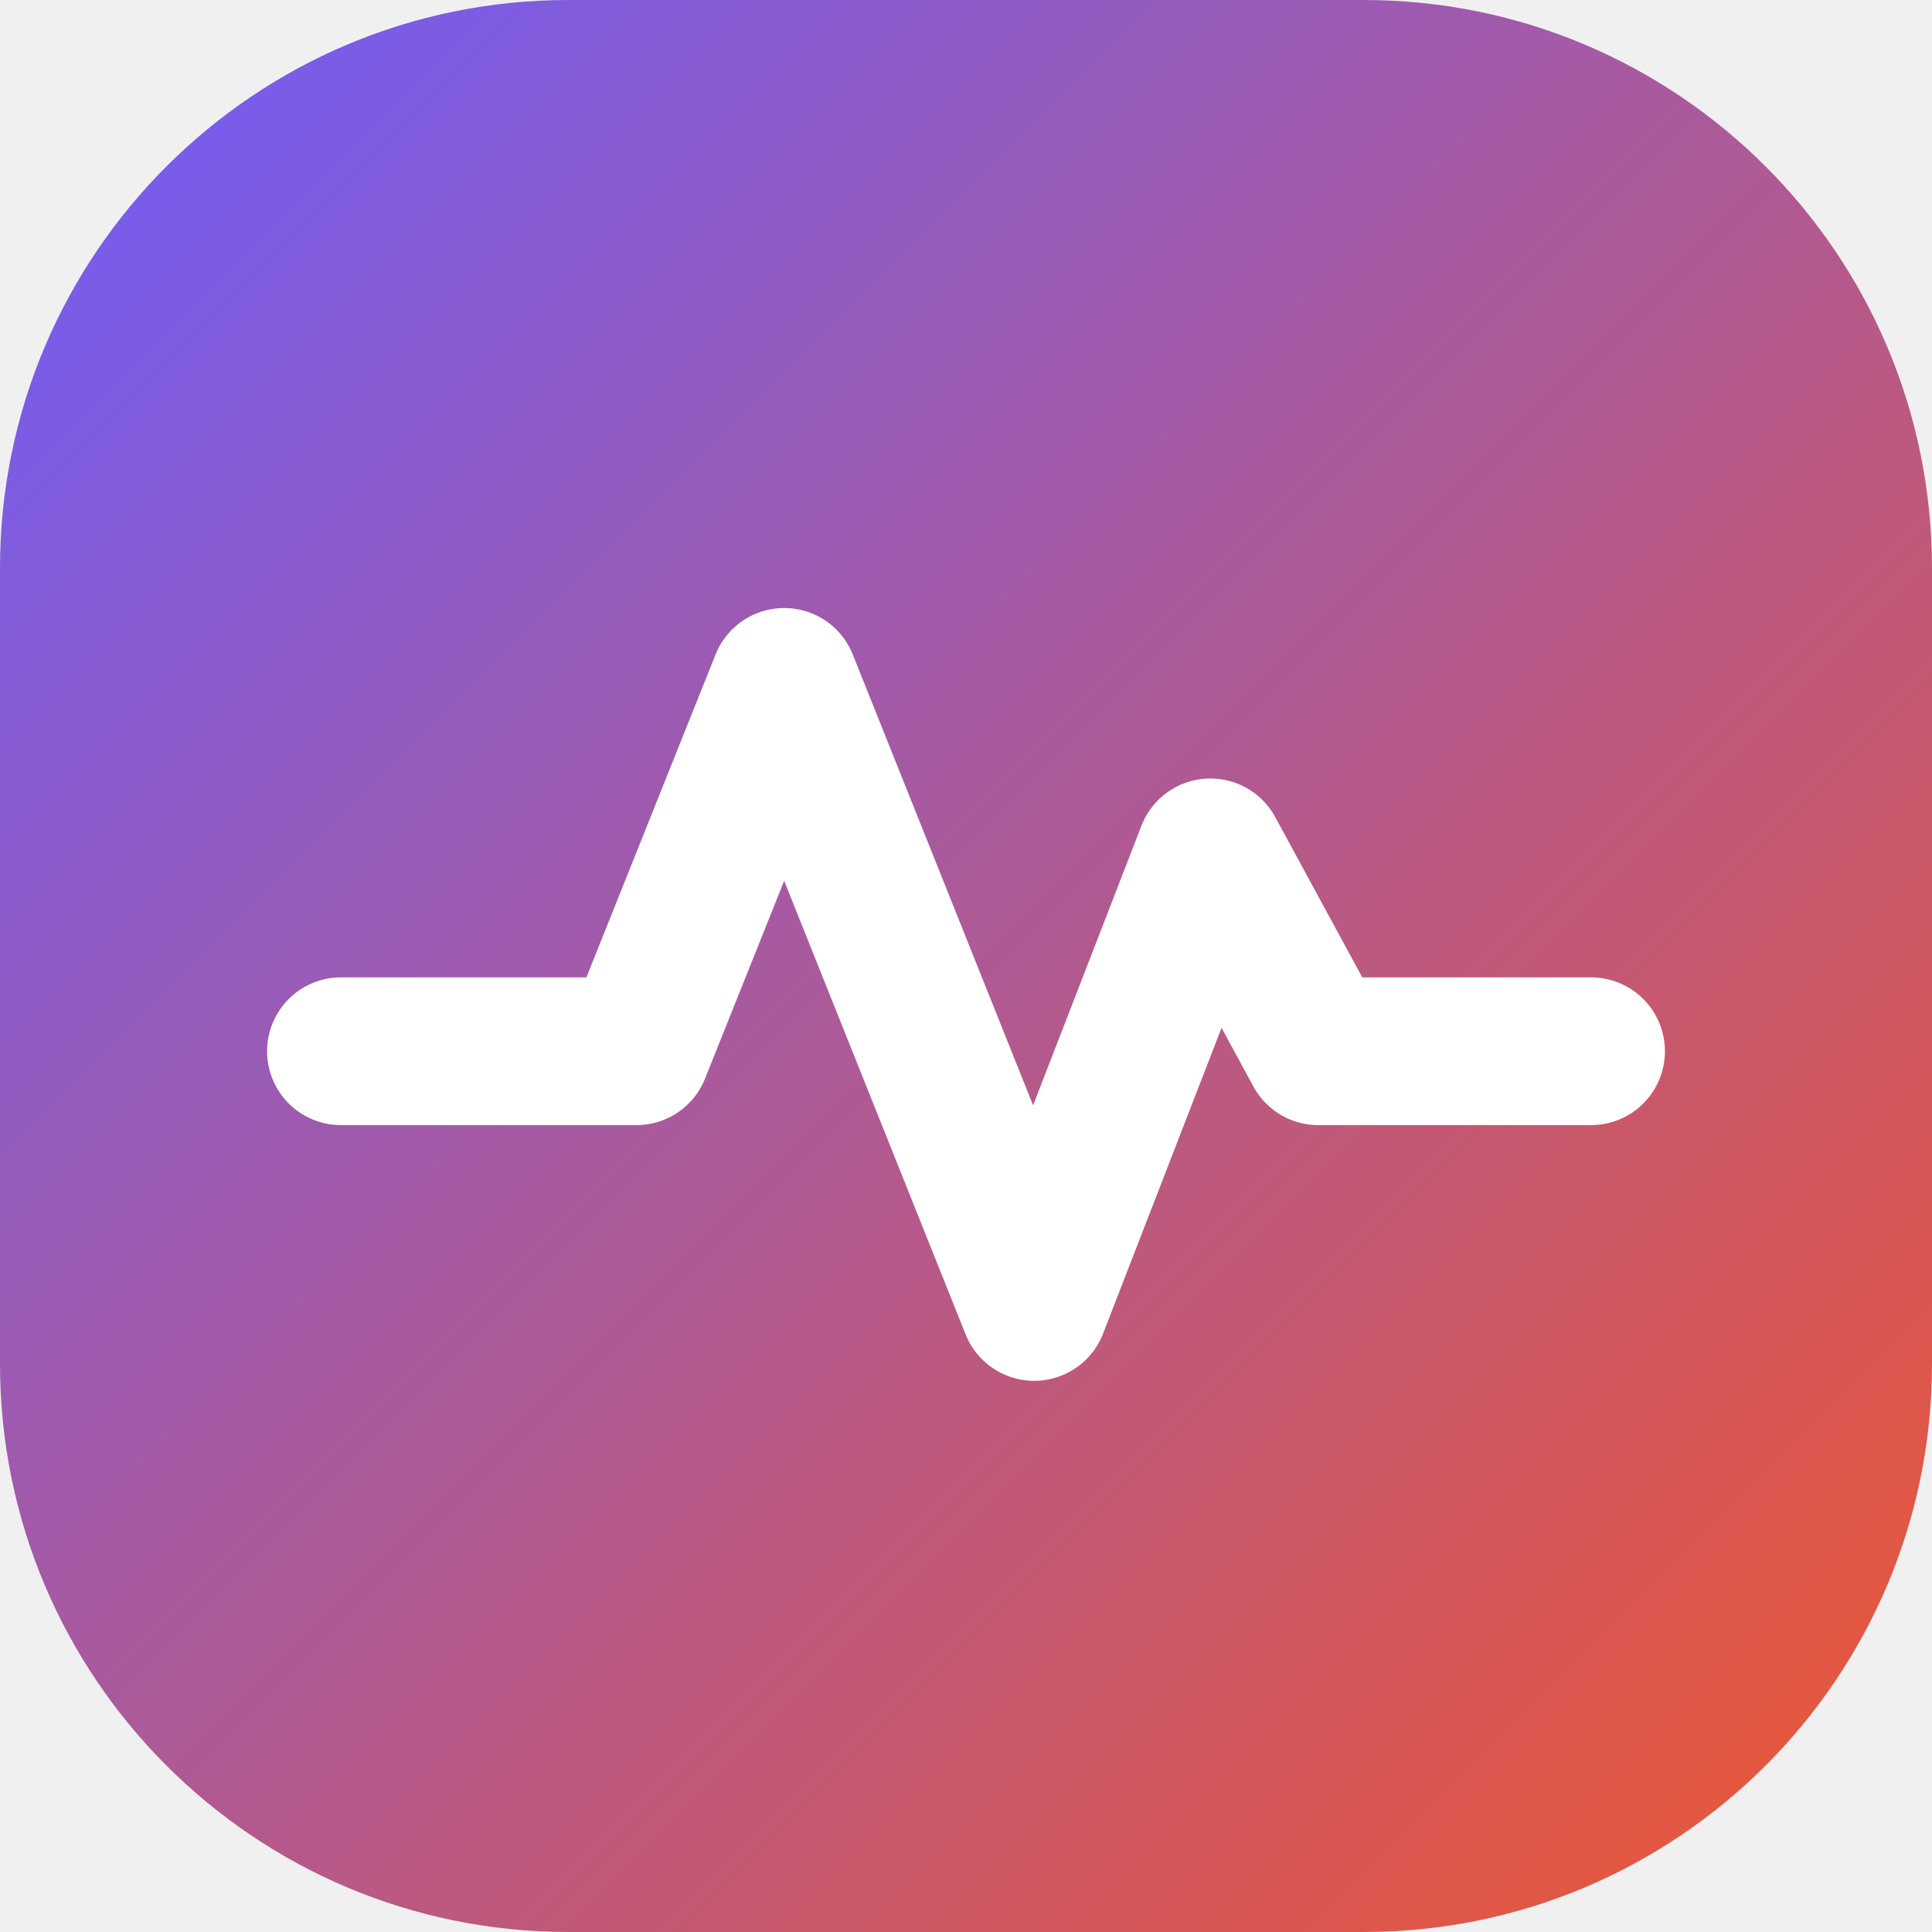
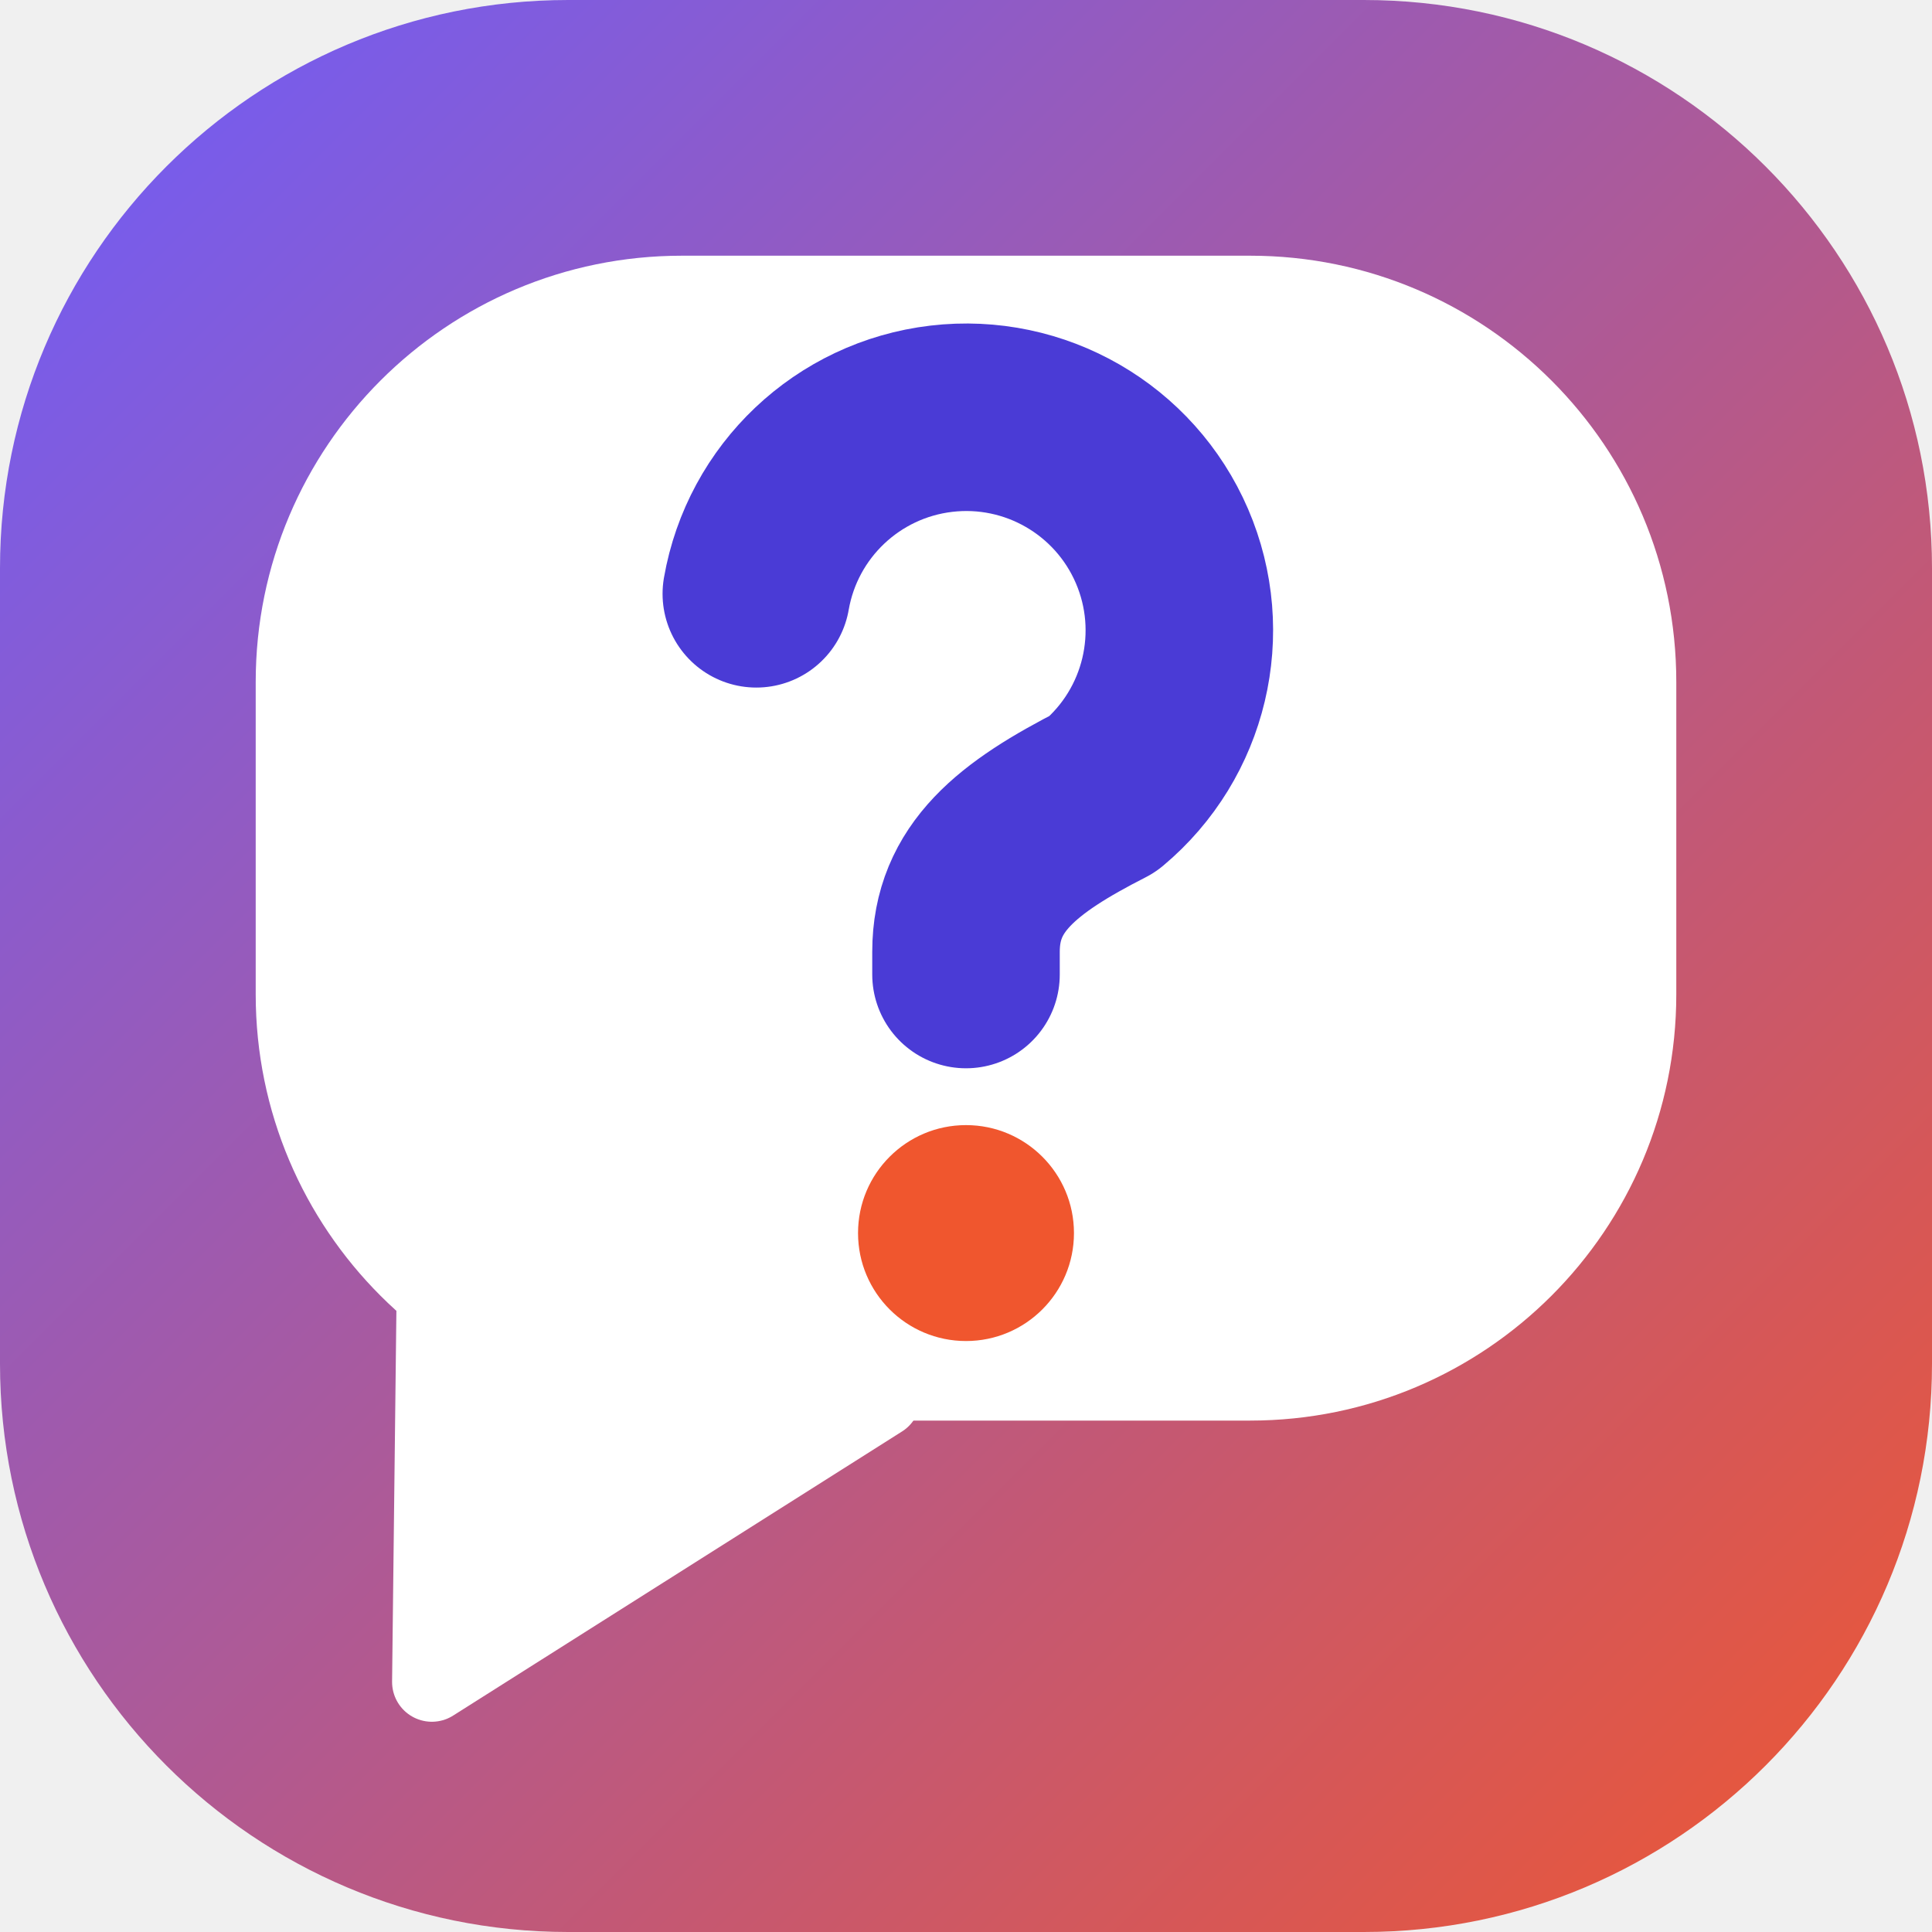
<svg xmlns="http://www.w3.org/2000/svg" viewBox="0 0 34 34">
  <defs>
    <linearGradient id="g" x1="0" y1="0" x2="1" y2="1">
      <stop offset="0" stop-color="#6d5dfc" />
      <stop offset="1" stop-color="#f0562e" />
    </linearGradient>
  </defs>
  <rect width="34" height="34" rx="10" fill="url(#g)" />
-   <path d="M6 18.5h5.2l2.6-6.5 4.4 11 3.1-8 1.9 3.5H28" fill="none" stroke="#fff" stroke-width="2.6" stroke-linecap="round" stroke-linejoin="round" />
+   <g>
+     <g fill="#fff">
+       <rect x="4.5" y="4.5" width="25" height="20.5" rx="7.5" />
+       <path d="M7.7 21L7.6 29.6L15.5 24.6Z" stroke="#fff" stroke-width="1.4" stroke-linejoin="round" />
+     </g>
+     <g>
+       <path d="M13.31 10.45A3.75 3.75 0 1 1 19.41 13.97C17.9 14.74 17 15.45 17 16.75v.4" fill="none" stroke="#4a3bd6" stroke-width="3.3" stroke-linecap="round" stroke-linejoin="round" />
+       <circle cx="17" cy="21.7" r="1.9" fill="#f0562e" />
+     </g>
+   </g>
</svg>
